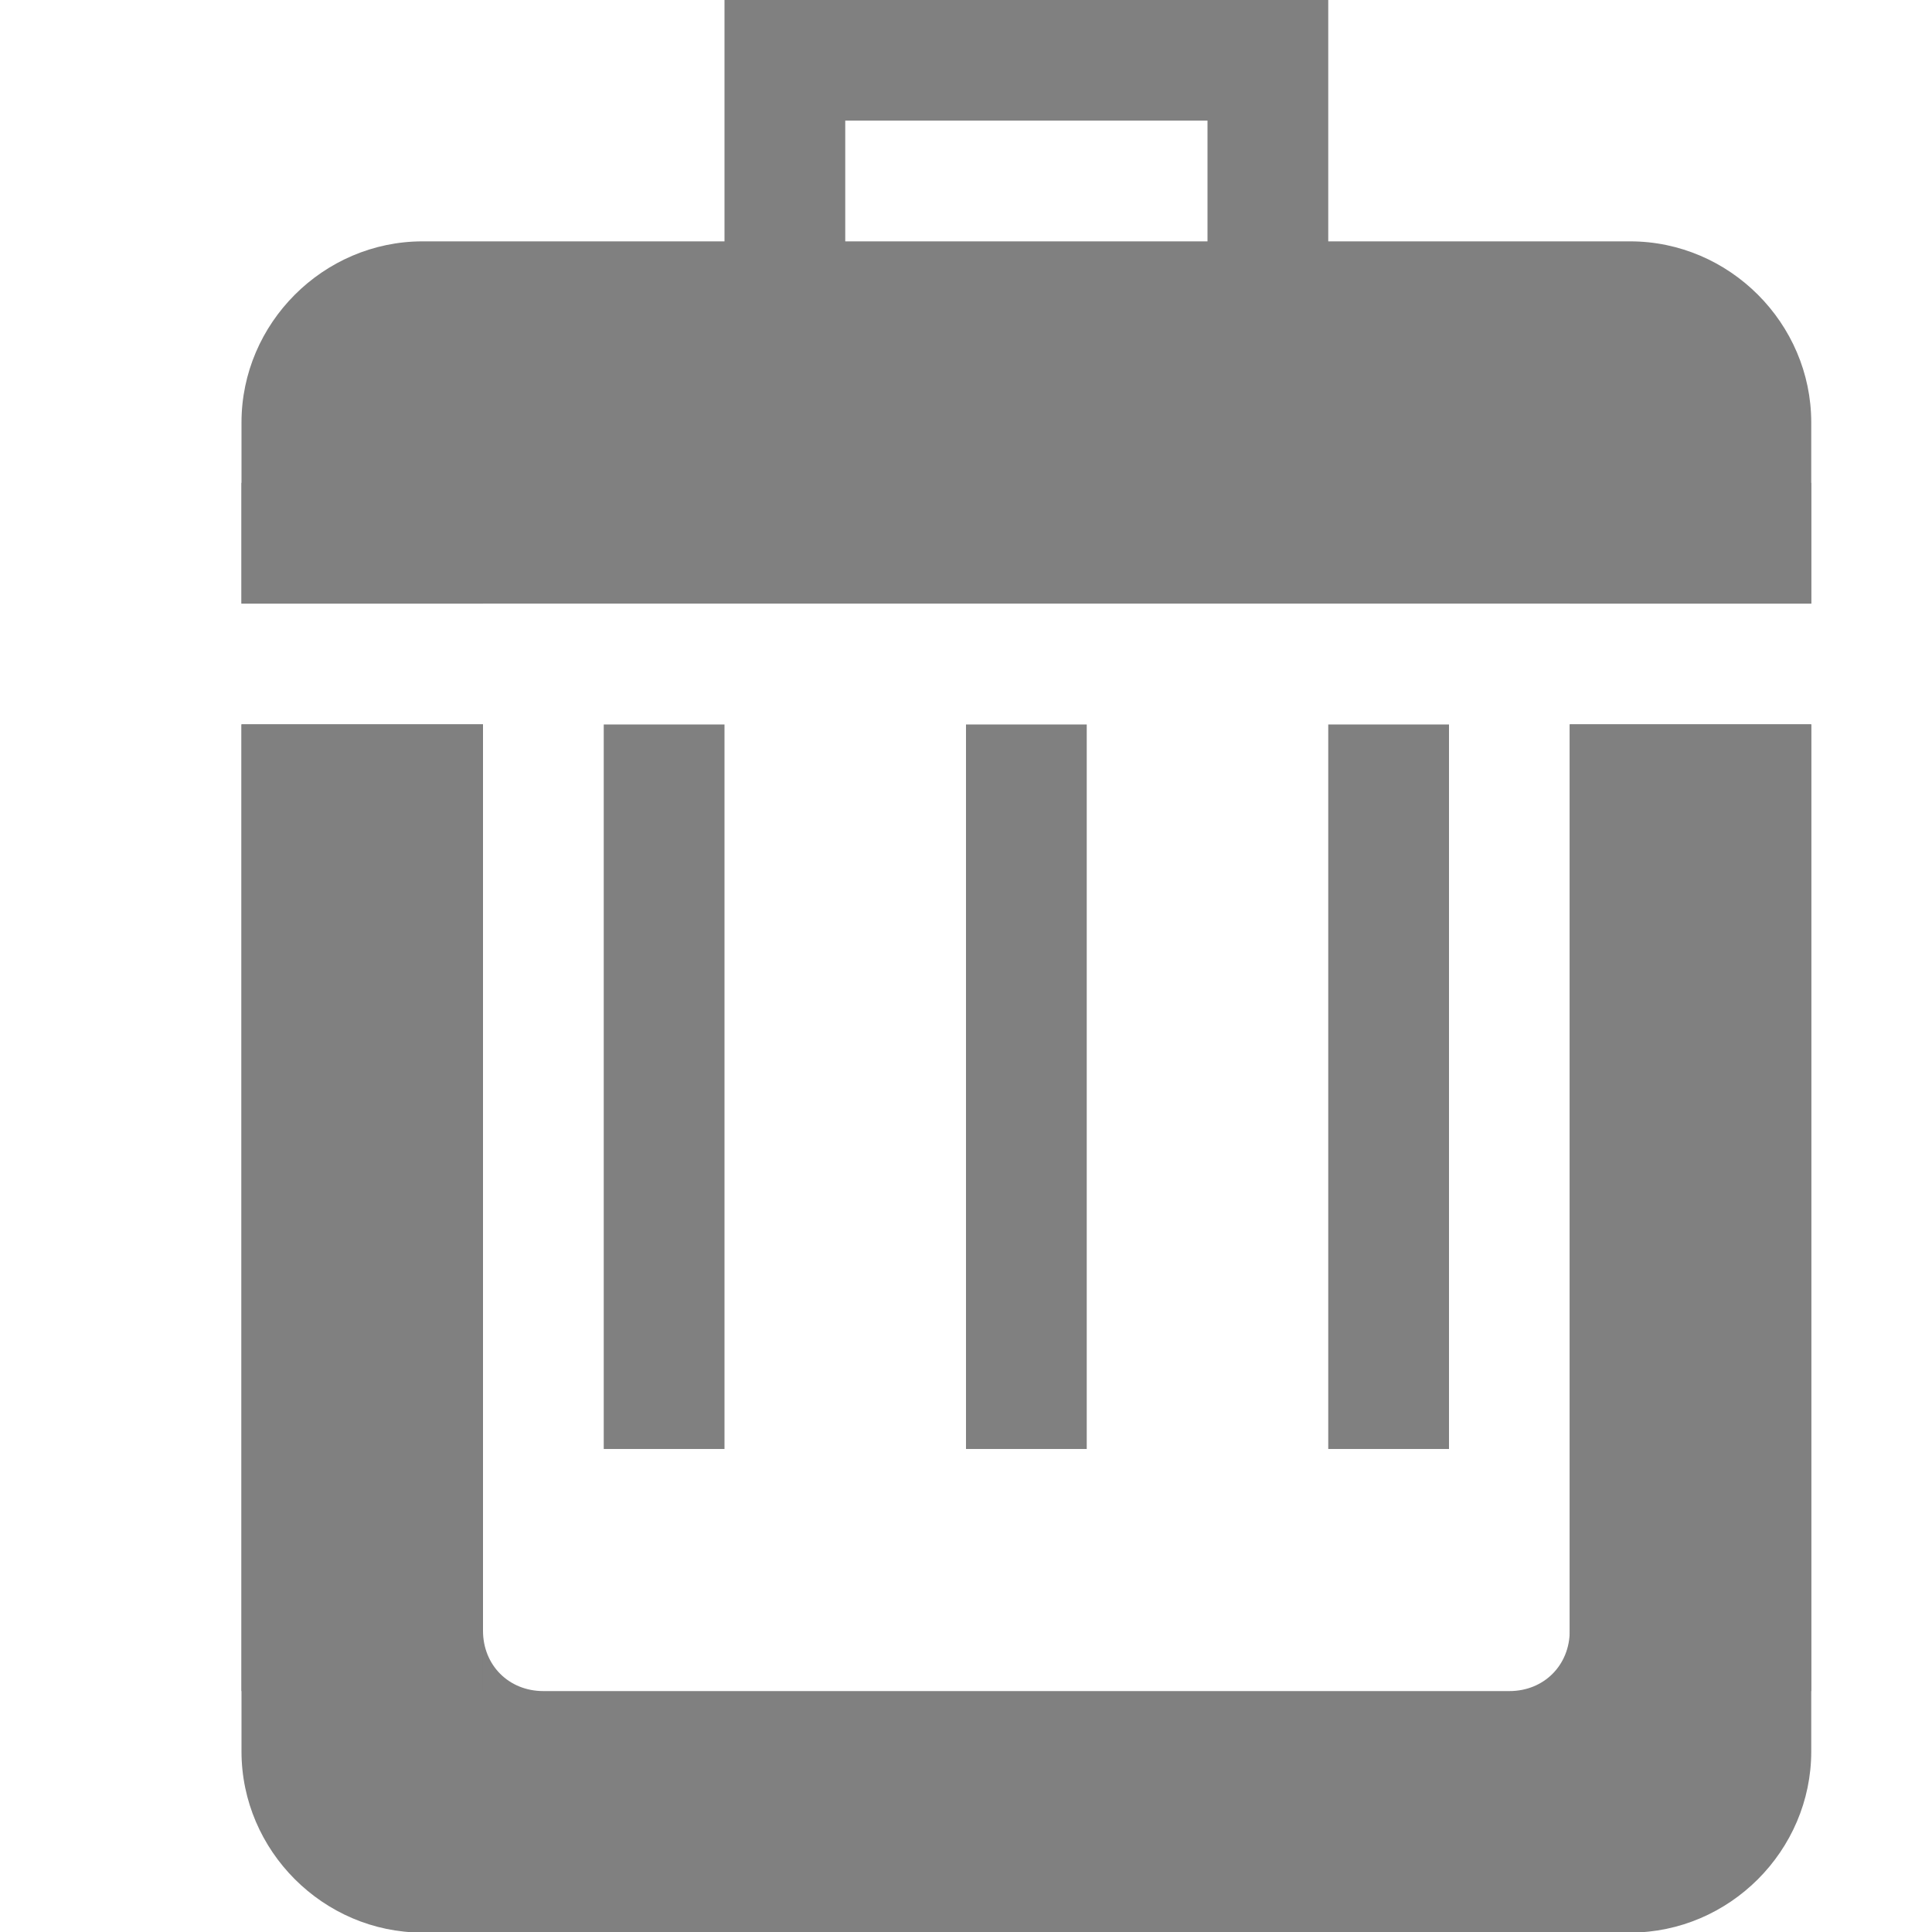
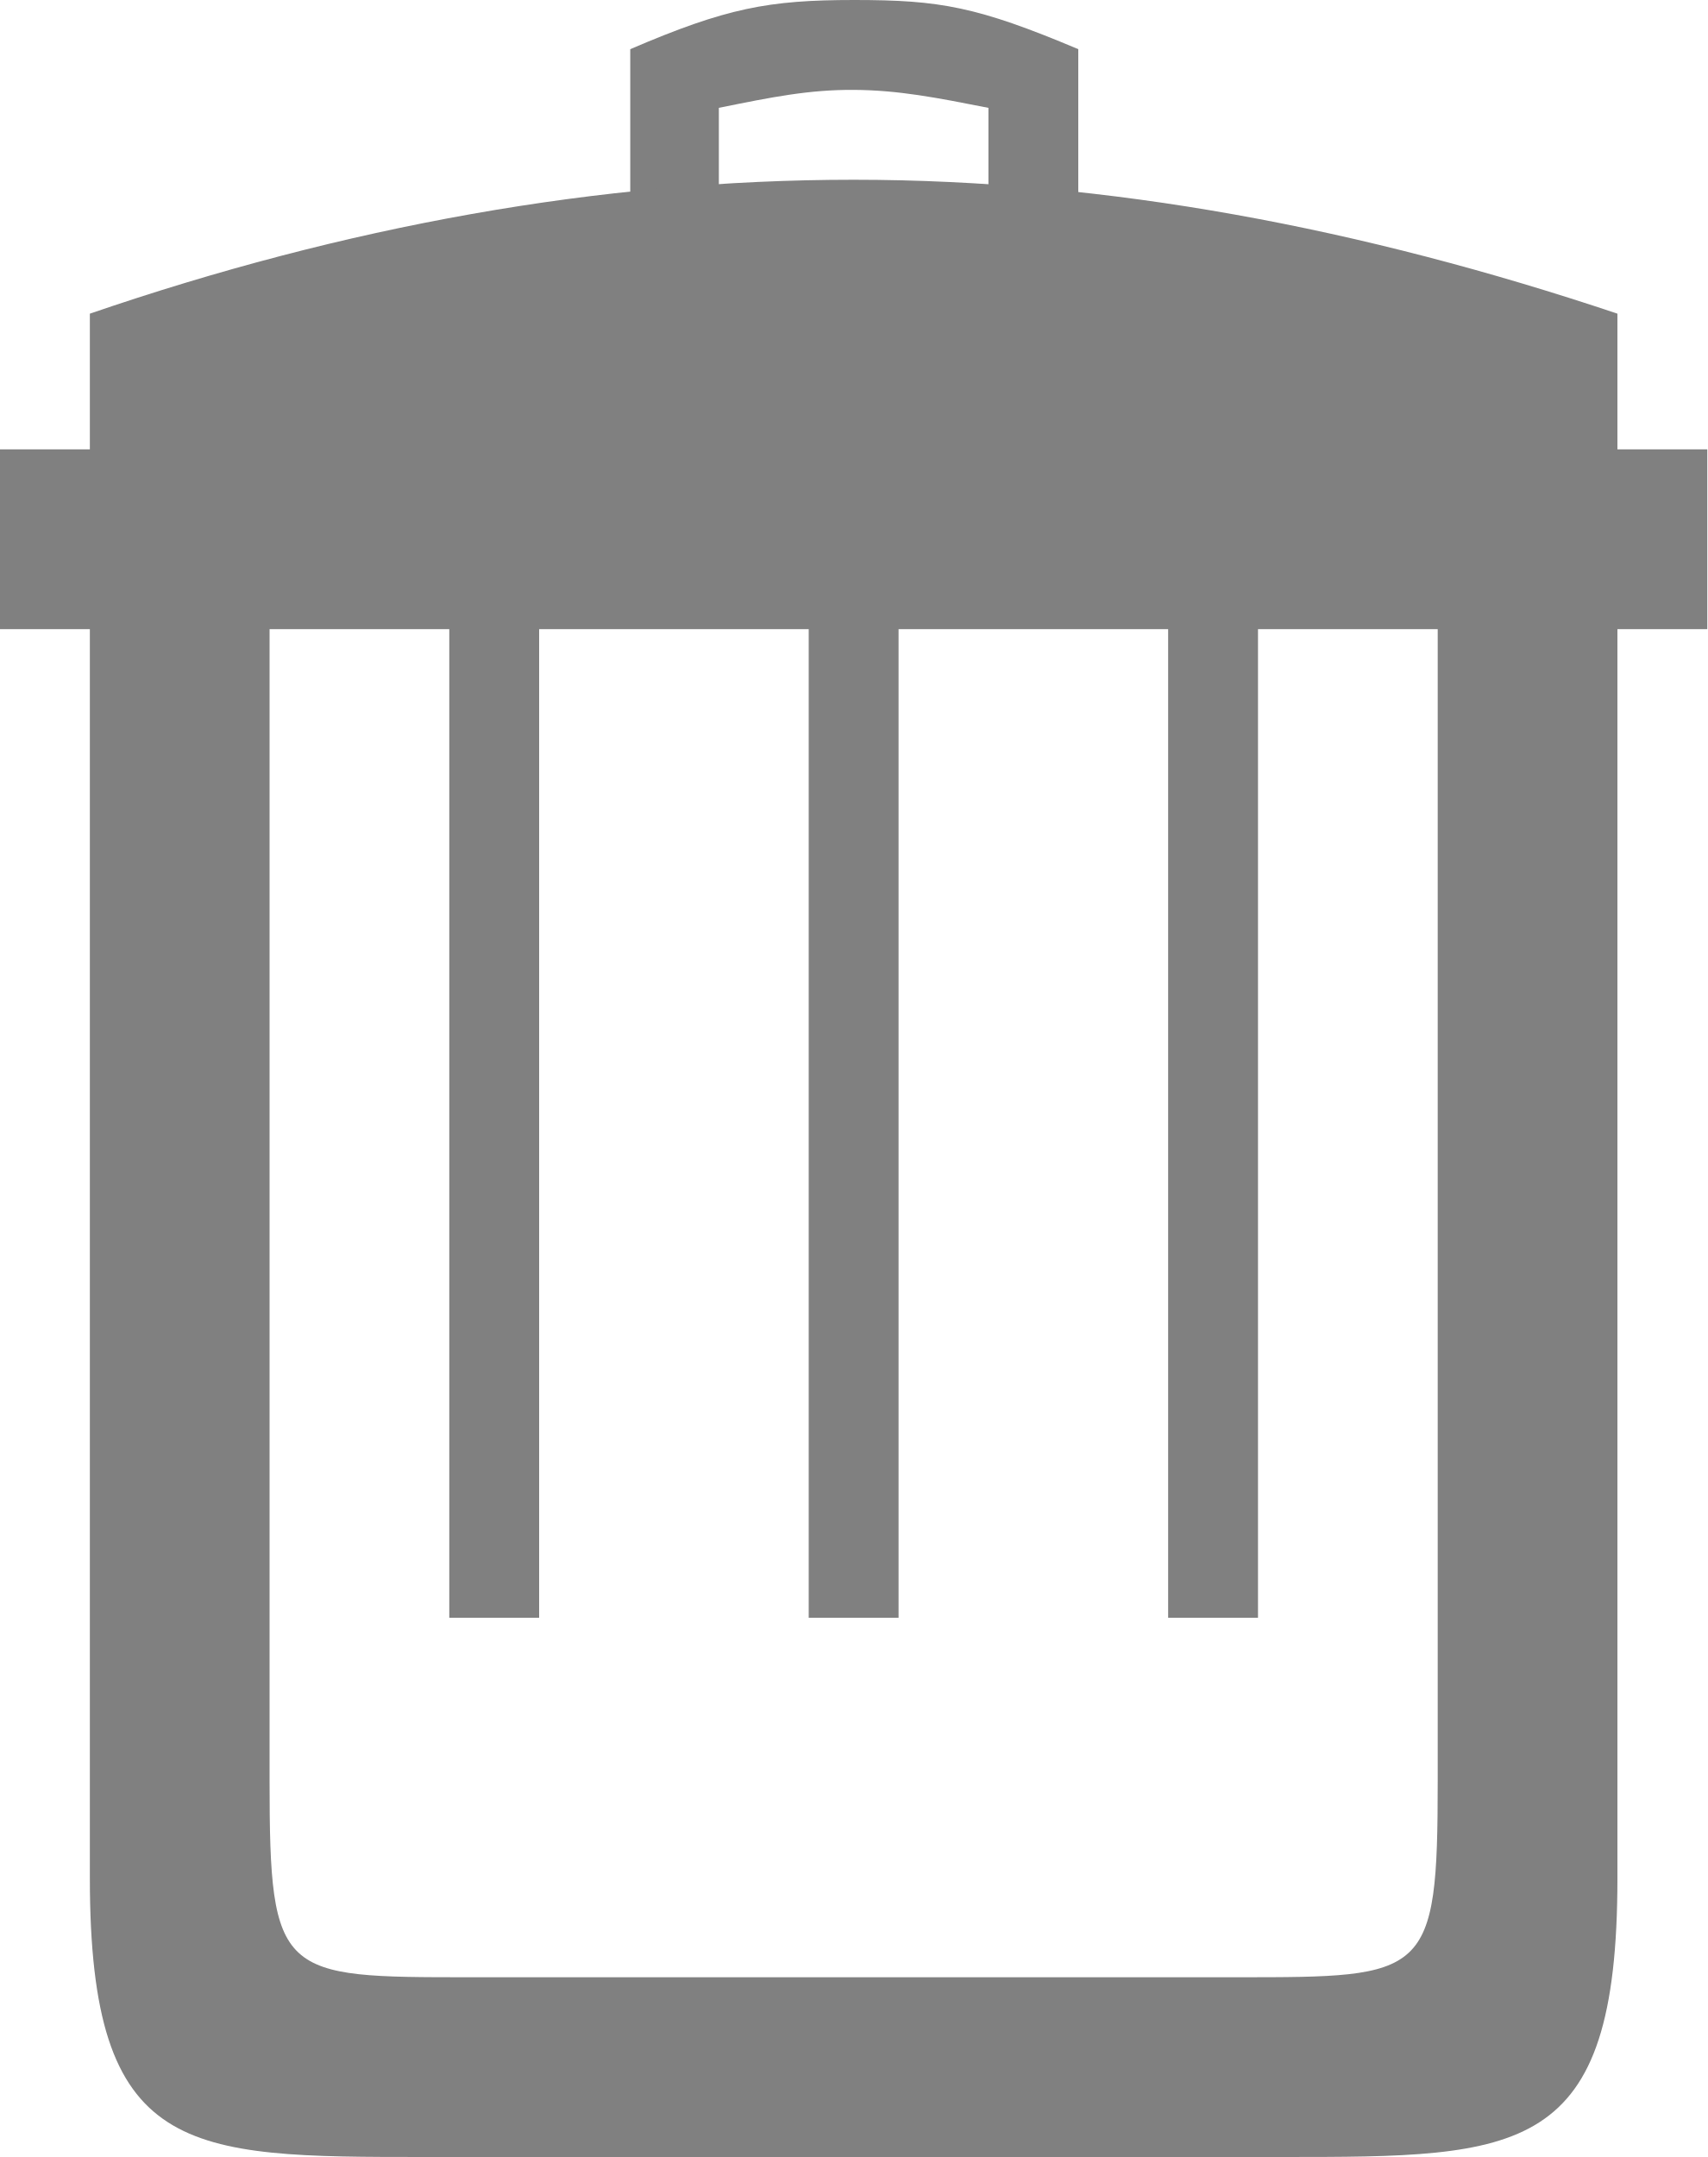
- <svg xmlns="http://www.w3.org/2000/svg" width="16" height="16" id="svg5918" version="1.1" viewBox="0 0 16 16">
-   <defs id="defs5920">
-     <clipPath id="clipPath16" clipPathUnits="userSpaceOnUse">
-       <path id="path18" d="m 0,595.28 841.89,0 L 841.89,0 0,0 0,595.28 Z" />
-     </clipPath>
-     <clipPath id="clipPath16-0" clipPathUnits="userSpaceOnUse">
-       <path id="path18-1" d="m 0,595.28 841.89,0 L 841.89,0 0,0 0,595.28 Z" />
-     </clipPath>
-     <clipPath id="clipPath16-9" clipPathUnits="userSpaceOnUse">
-       <path id="path18-3" d="m 0,595.28 841.89,0 L 841.89,0 0,0 0,595.28 Z" />
-     </clipPath>
-     <clipPath id="clipPath16-7" clipPathUnits="userSpaceOnUse">
-       <path id="path18-7" d="m 0,595.28 841.89,0 L 841.89,0 0,0 0,595.28 Z" />
-     </clipPath>
-   </defs>
-   <g id="layer1" transform="translate(-182.9385,-560.7201)">
-     <g style="display:inline" transform="matrix(0.6666661,0,0,0.6666667,-633.061,6.811943)" id="g5687" />
-     <g style="display:inline" id="g5346" transform="translate(-769.0615,404.3579)">
-       <g style="display:inline" id="g4693" transform="translate(760,-280)">
-         <rect y="436.362" x="192" height="16" width="16" id="rect4559" style="color:#000000;display:inline;overflow:visible;visibility:visible;opacity:0.114;fill:none;stroke:none;stroke-width:7.5;marker:none;enable-background:accumulate" />
-         <rect style="color:#000000;display:inline;overflow:visible;visibility:visible;opacity:0.114;fill:none;stroke:none;stroke-width:7.5;marker:none;enable-background:accumulate" id="rect4561" width="16" height="16" x="192" y="436.362" />
-         <rect y="436.362" x="192" height="16" width="16" id="rect4563" style="color:#000000;display:inline;overflow:visible;visibility:visible;opacity:0.114;fill:none;stroke:none;stroke-width:6;marker:none;enable-background:accumulate" />
-         <path style="color:#000000;font-style:normal;font-variant:normal;font-weight:normal;font-stretch:normal;font-size:medium;line-height:normal;font-family:sans-serif;text-indent:0;text-align:start;text-decoration:none;text-decoration-line:none;text-decoration-style:solid;text-decoration-color:#000000;letter-spacing:normal;word-spacing:normal;text-transform:none;direction:ltr;block-progression:tb;writing-mode:lr-tb;baseline-shift:baseline;text-anchor:start;clip-rule:nonzero;display:inline;overflow:visible;visibility:visible;opacity:1;isolation:auto;mix-blend-mode:normal;color-interpolation:sRGB;color-interpolation-filters:linearRGB;solid-color:#000000;solid-opacity:1;fill:#808080;fill-opacity:1;fill-rule:nonzero;stroke:none;stroke-width:1.5;stroke-linecap:butt;stroke-linejoin:round;stroke-miterlimit:4;stroke-dasharray:none;stroke-dashoffset:0;stroke-opacity:1;marker:none;color-rendering:auto;image-rendering:auto;shape-rendering:auto;text-rendering:auto;enable-background:accumulate" d="m 194,440.361 0,1 2,0 0,-1 -2,0 z m 11,0 0,1 2,0 0,-1 -2,0 z m -11,2 0,8.506 c 0,0.822 0.678,1.5 1.5,1.5 l 10,0 c 0.822,0 1.5,-0.678 1.5,-1.5 l 0,-8.506 -2,0 0,7.506 c 0,0.286 -0.214,0.5 -0.5,0.5 l -8,0 c -0.286,0 -0.5,-0.214 -0.5,-0.5 l 0,-7.506 -2,0 z" id="rect4573" />
-         <path style="color:#000000;display:inline;overflow:visible;visibility:visible;opacity:1;fill:#808080;fill-opacity:1;fill-rule:nonzero;stroke:none;stroke-width:1;stroke-linecap:butt;stroke-linejoin:round;stroke-miterlimit:4;stroke-dasharray:none;stroke-dashoffset:0;stroke-opacity:1;marker:none;enable-background:accumulate" d="m 198,436.361 0,1 0,2 1,0 0,-2 3,0 0,2 1,0 0,-2 0,-1 -1,0 -3,0 -1,0 z" id="rect4593" />
-         <rect style="color:#000000;display:inline;overflow:visible;visibility:visible;opacity:1;fill:#808080;fill-opacity:1;fill-rule:nonzero;stroke:none;stroke-width:1;stroke-linecap:butt;stroke-linejoin:round;stroke-miterlimit:4;stroke-dasharray:none;stroke-dashoffset:0;stroke-opacity:1;marker:none;enable-background:accumulate" id="rect4595" width="1" height="6" x="197" y="442.362" />
-         <rect y="442.362" x="200" height="6" width="1" id="rect4597" style="color:#000000;display:inline;overflow:visible;visibility:visible;opacity:1;fill:#808080;fill-opacity:1;fill-rule:nonzero;stroke:none;stroke-width:1;stroke-linecap:butt;stroke-linejoin:round;stroke-miterlimit:4;stroke-dasharray:none;stroke-dashoffset:0;stroke-opacity:1;marker:none;enable-background:accumulate" />
-         <rect style="color:#000000;display:inline;overflow:visible;visibility:visible;opacity:1;fill:#808080;fill-opacity:1;fill-rule:nonzero;stroke:none;stroke-width:1;stroke-linecap:butt;stroke-linejoin:round;stroke-miterlimit:4;stroke-dasharray:none;stroke-dashoffset:0;stroke-opacity:1;marker:none;enable-background:accumulate" id="rect4599" width="1" height="6" x="203" y="442.362" />
-         <path style="color:#000000;font-style:normal;font-variant:normal;font-weight:normal;font-stretch:normal;font-size:medium;line-height:normal;font-family:sans-serif;text-indent:0;text-align:start;text-decoration:none;text-decoration-line:none;text-decoration-style:solid;text-decoration-color:#000000;letter-spacing:normal;word-spacing:normal;text-transform:none;direction:ltr;block-progression:tb;writing-mode:lr-tb;baseline-shift:baseline;text-anchor:start;clip-rule:nonzero;display:inline;overflow:visible;visibility:visible;opacity:1;isolation:auto;mix-blend-mode:normal;color-interpolation:sRGB;color-interpolation-filters:linearRGB;solid-color:#000000;solid-opacity:1;fill:#808080;fill-opacity:1;fill-rule:nonzero;stroke:none;stroke-width:1.5;stroke-linecap:butt;stroke-linejoin:round;stroke-miterlimit:4;stroke-dasharray:none;stroke-dashoffset:0;stroke-opacity:1;marker:none;color-rendering:auto;image-rendering:auto;shape-rendering:auto;text-rendering:auto;enable-background:accumulate" d="m 195.5,438.361 c -0.822,0 -1.5,0.678 -1.5,1.5 l 0,0.5 0,1 13,0 0,-1 0,-0.5 c 0,-0.822 -0.678,-1.5 -1.5,-1.5 l -10,0 z m -1.5,4 0,8.006 2,0 0,-8.006 -2,0 z m 11,0 0,8.006 2,0 0,-8.006 -2,0 z" id="path4648" />
-       </g>
-     </g>
+ <svg xmlns="http://www.w3.org/2000/svg" width="19" height="24" viewBox="0 0 19 24">
+   <g fill="gray" fill-rule="evenodd">
+     <path d="M1 5v15.898C1 24 2.067 24 4.733 24h9.534C16.933 24 18 24 18 20.9V5H1zm2 1.6h2V18h1V6.6h3V18h1V6.6h3V18h1V6.6h2v13.216C16 22 15.884 22 13.77 22H5.23C3.117 22 3 22 3 19.816V6.6z" />
+     <path d="M0 5h19v2H0M7.014.547V2.74L8 2.395V1.2c.59-.12 1.004-.203 1.502-.2.498.003.917.086 1.498.2v1.195l1 .345V.547C10.872.072 10.46 0 9.507 0c-.954 0-1.42.087-2.493.547z" />
+     <path d="M9.5 2C6.667 2 3.828 2.52 1 3.49V6h17V3.49C15.166 2.54 12.333 2 9.5 2z" />
  </g>
</svg>
